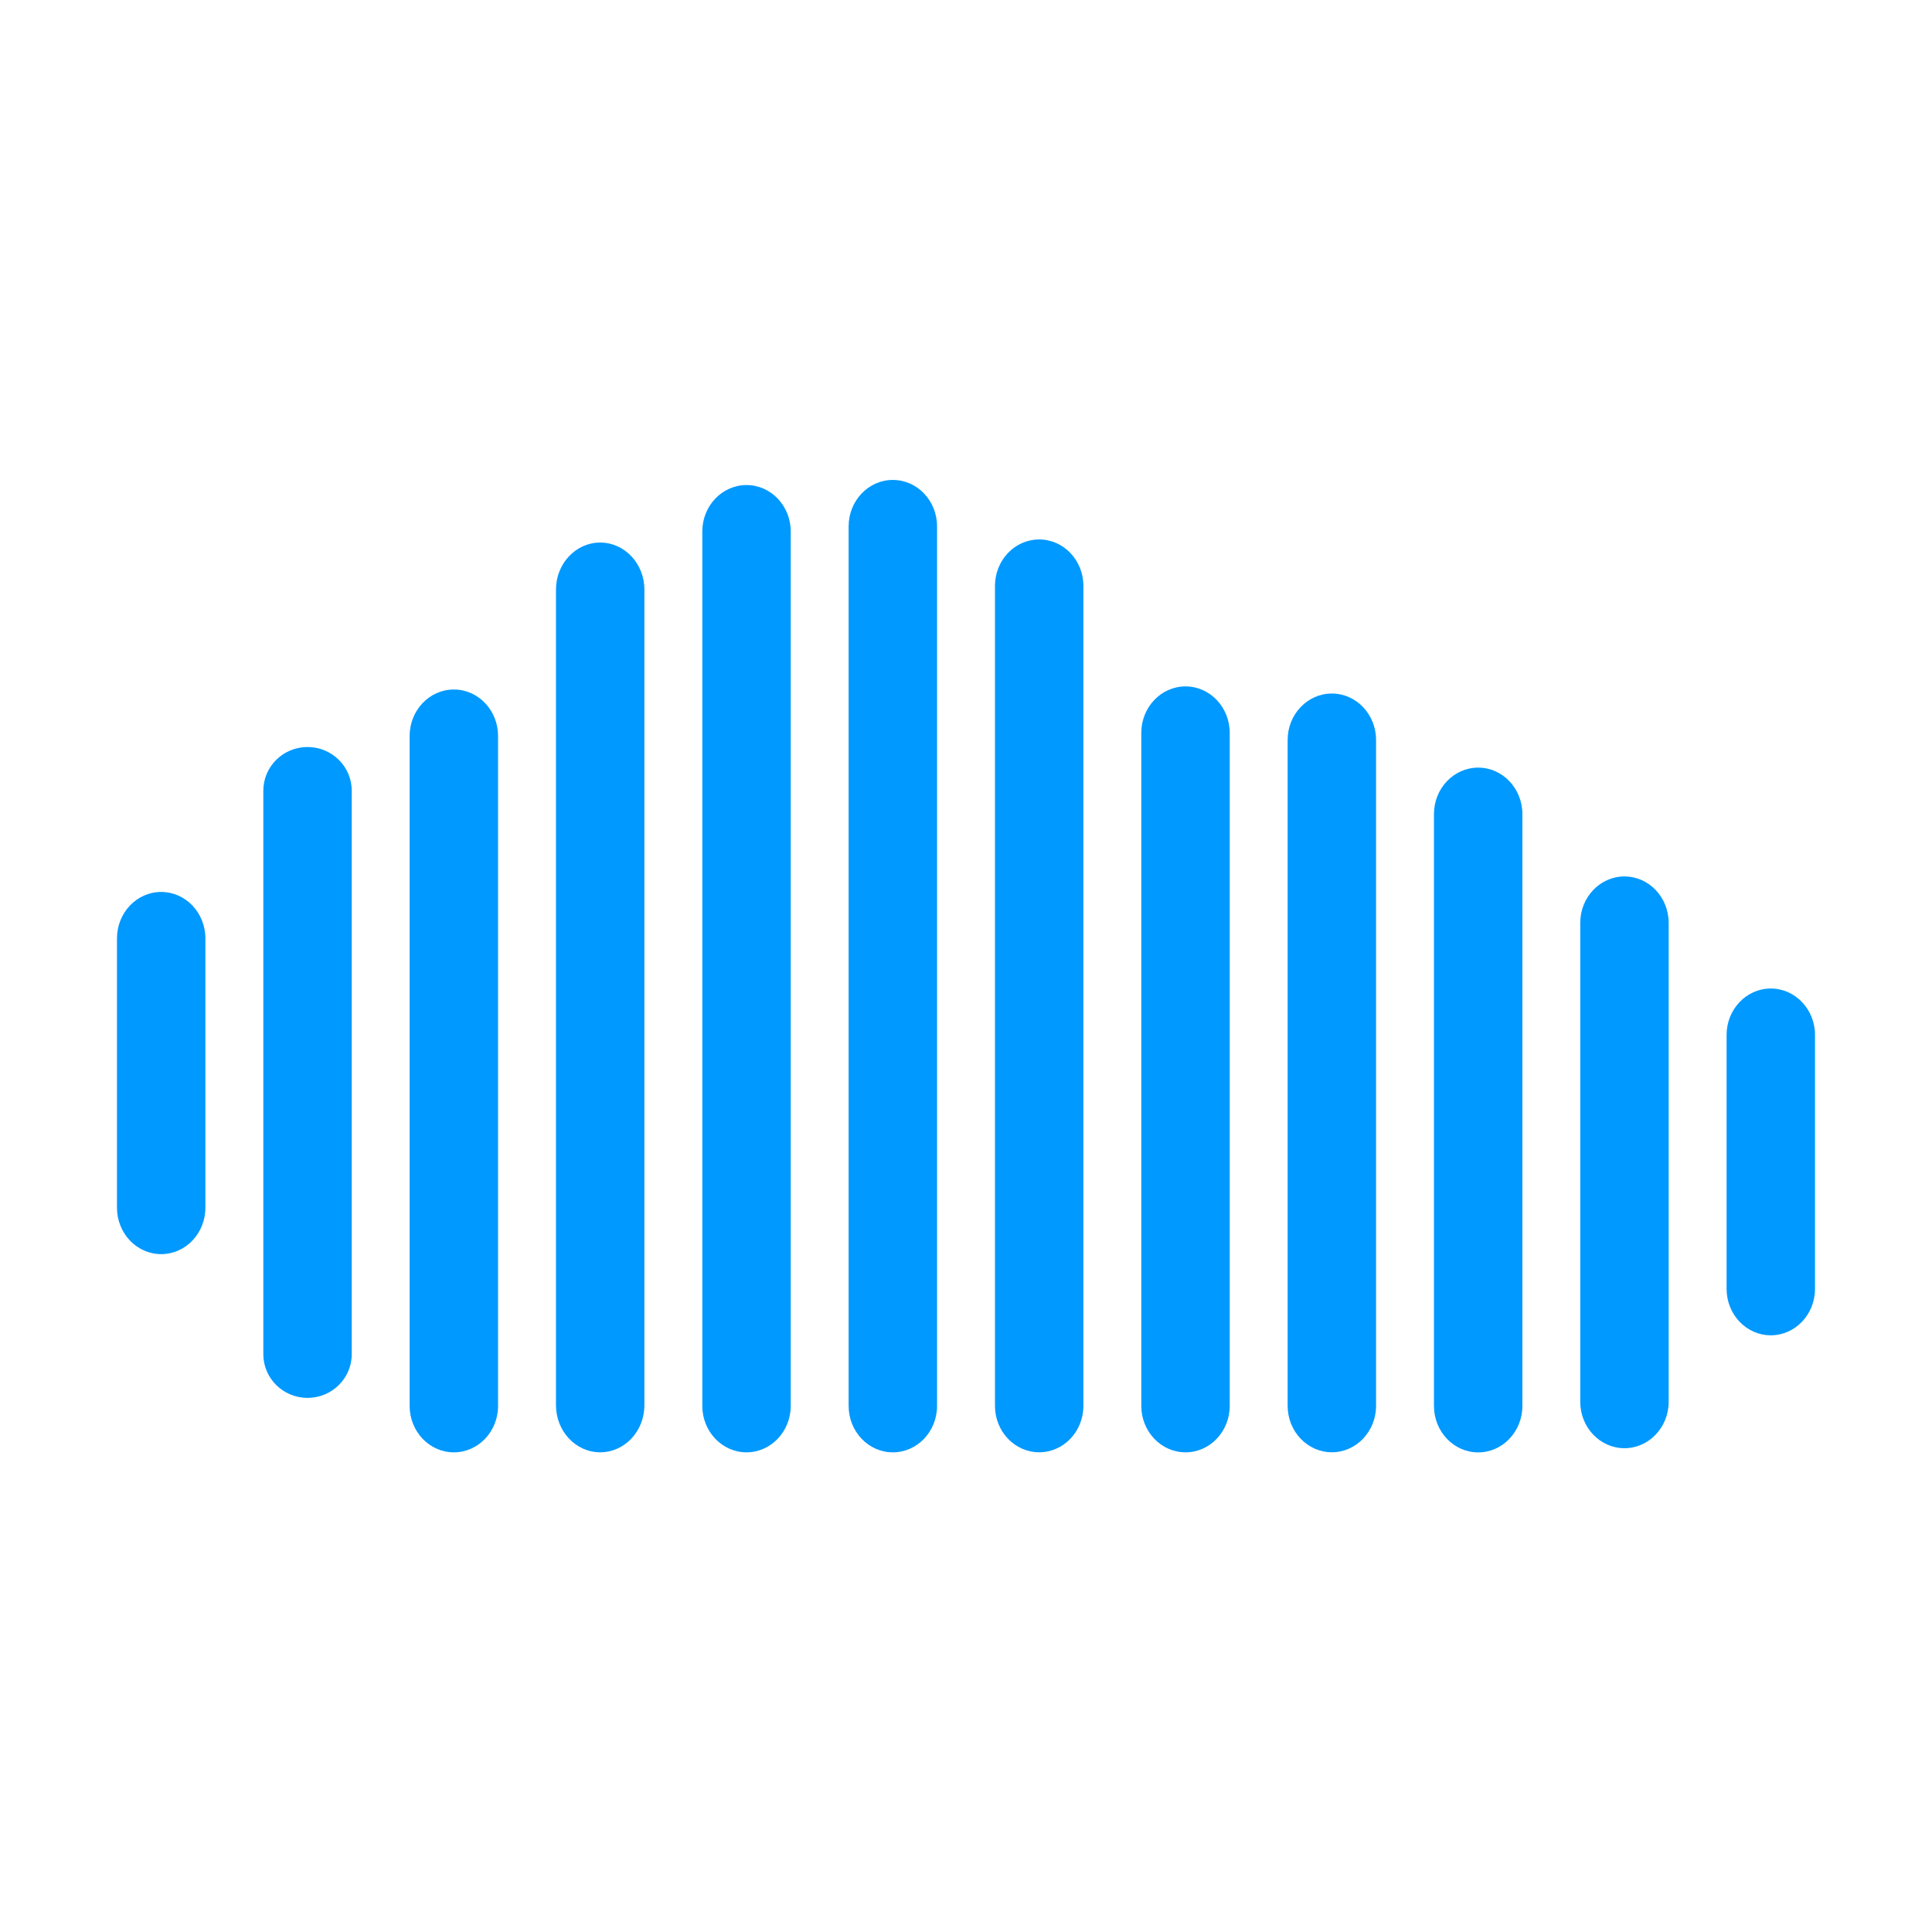
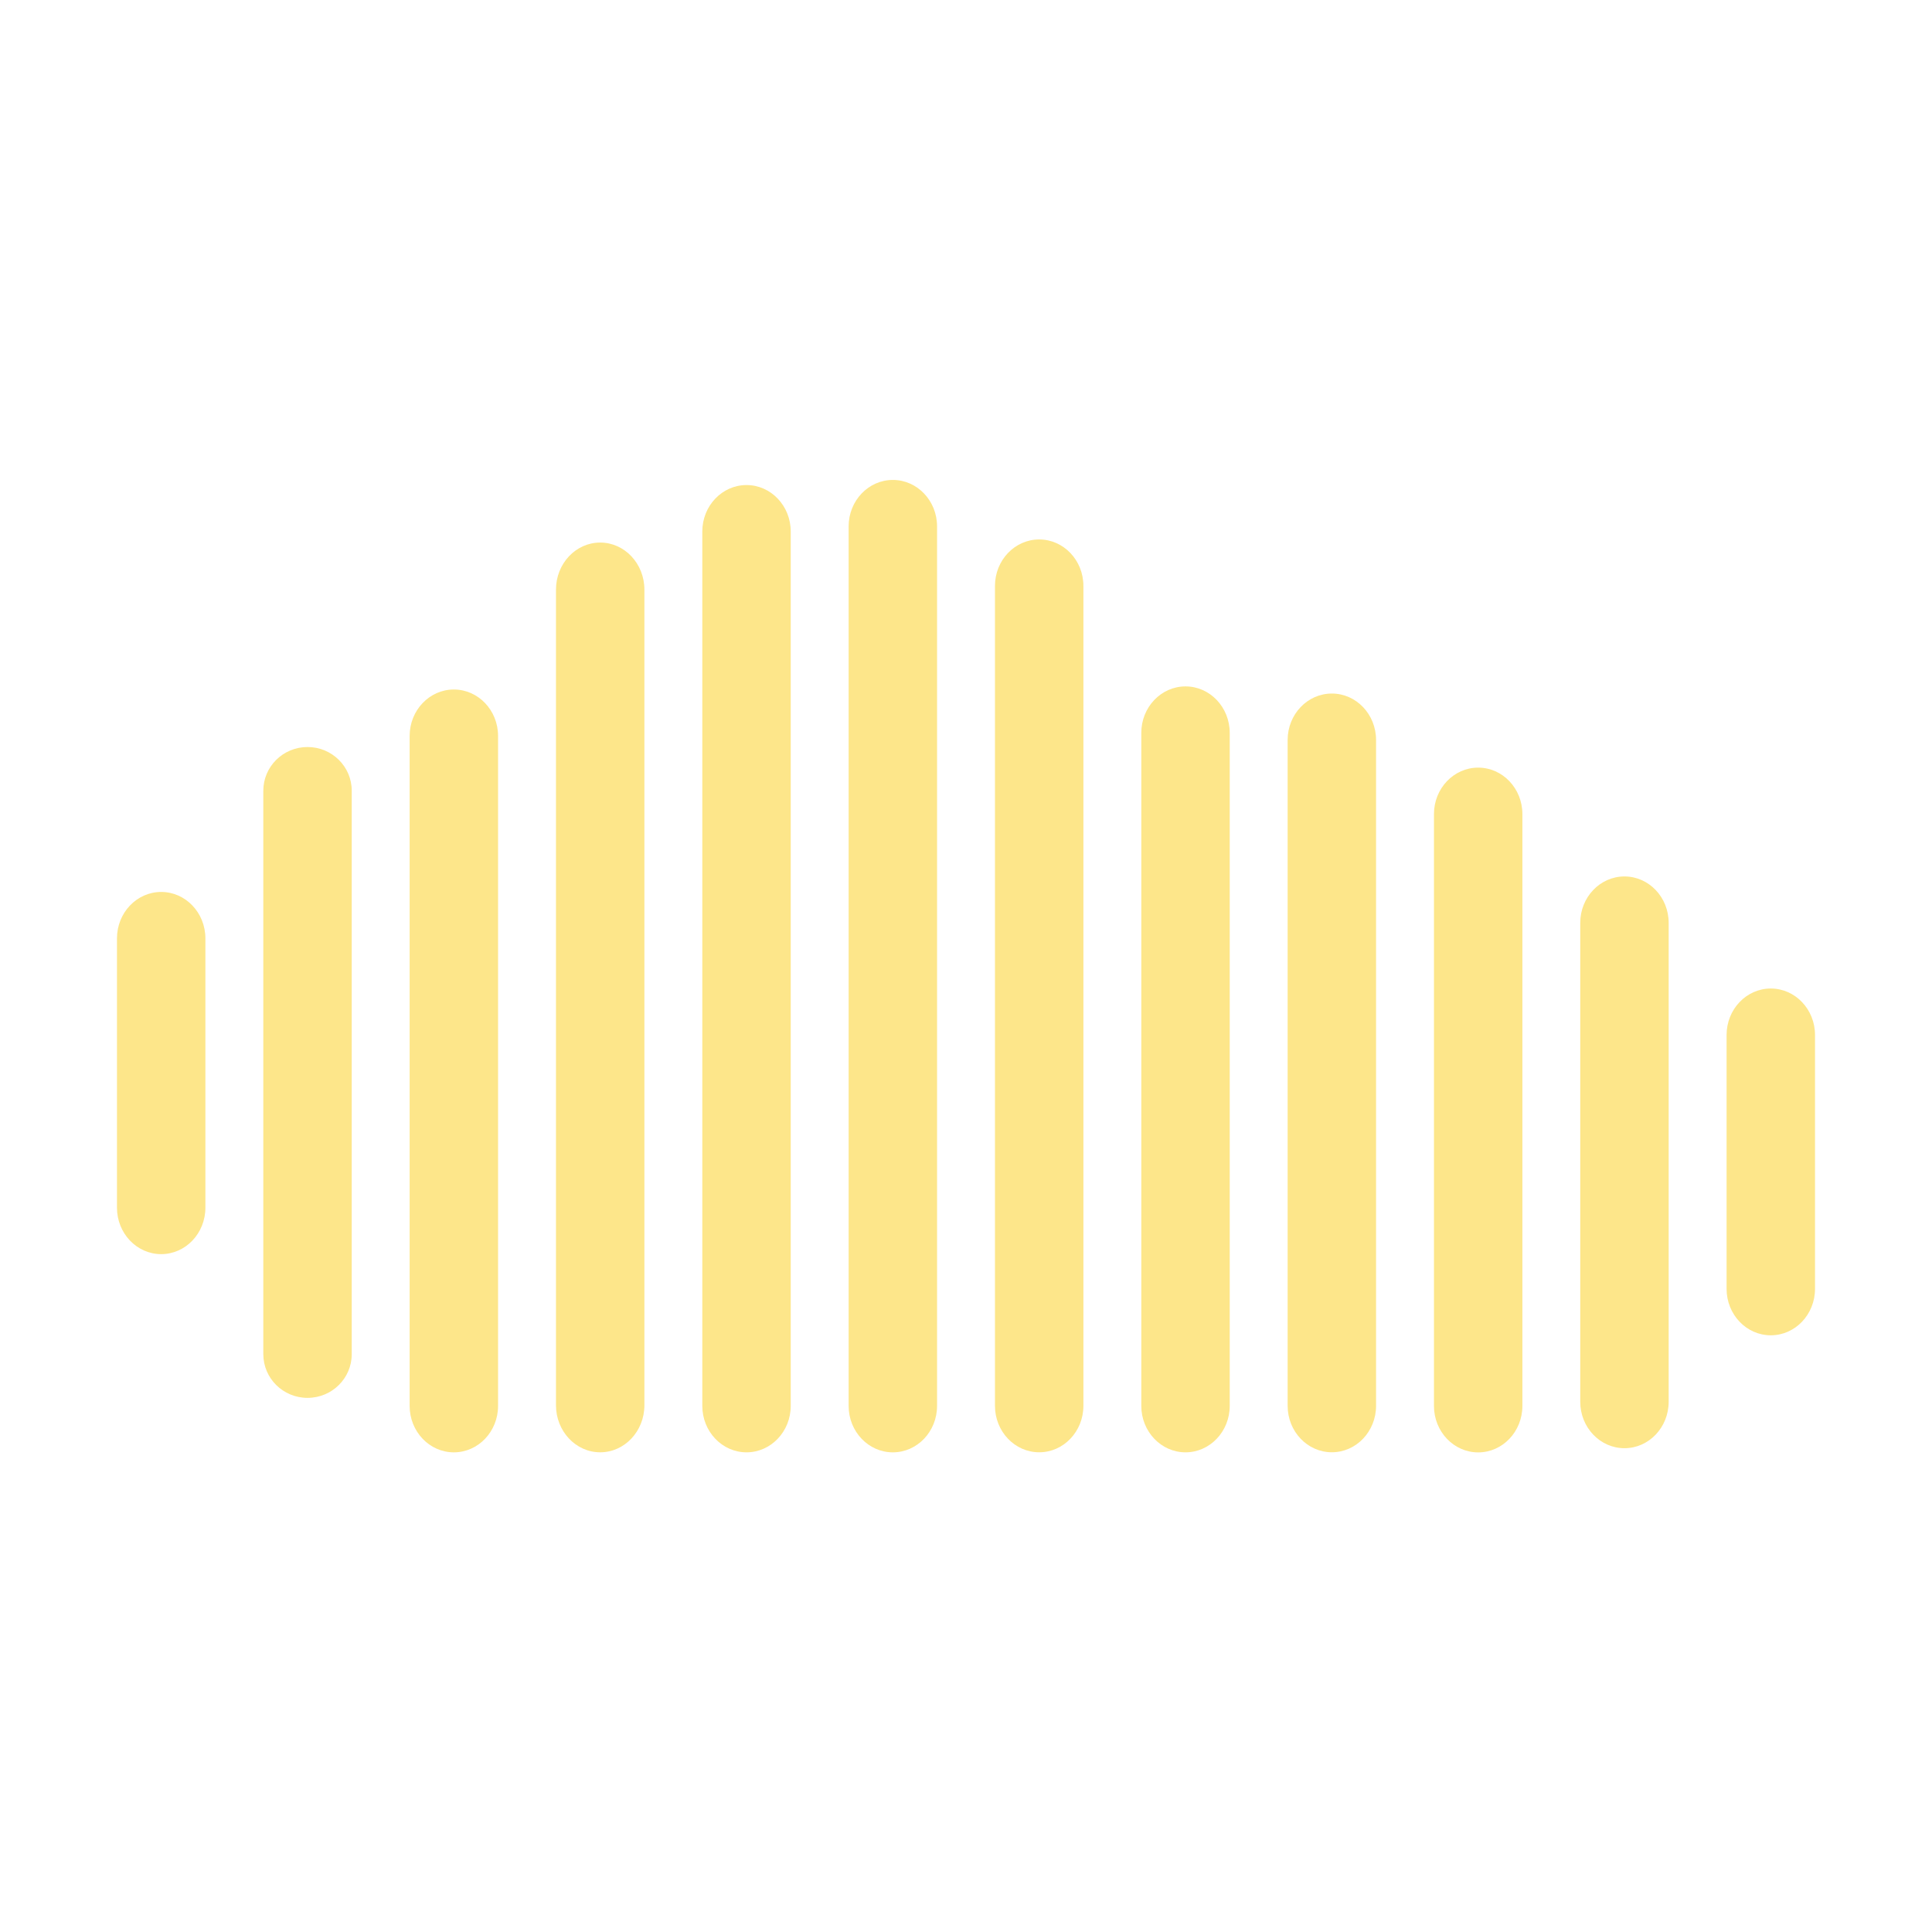
- <svg xmlns="http://www.w3.org/2000/svg" width="512" height="512" fill="#09f" version="1.1" viewBox="0 0 135.47 135.47">
+ <svg xmlns="http://www.w3.org/2000/svg" width="512" height="512" fill="#fde68a" version="1.1" viewBox="0 0 135.47 135.47">
  <g transform="translate(0 -161.53)">
    <g transform="matrix(1.0344 0 0 1.0869 -2.0685 -19.991)">
      <rect x="9.929" y="224.55" width="5.994" height="23.366" rx="2.997" ry="2.997" />
      <rect x="19.849" y="215.2" width="5.994" height="41.989" rx="2.997" ry="2.819" />
      <rect x="29.768" y="211.49" width="5.994" height="49.213" rx="2.997" ry="2.997" />
      <rect x="39.688" y="202.01" width="5.994" height="58.69" rx="2.997" ry="3.038" />
      <rect x="49.607" y="198.3" width="5.994" height="62.402" rx="2.997" ry="2.997" />
      <rect x="59.526" y="197.97" width="5.994" height="62.733" rx="2.997" ry="2.997" />
      <rect x="69.446" y="201.81" width="5.994" height="58.889" rx="2.997" ry="2.997" />
      <rect x="79.365" y="211.29" width="5.994" height="49.412" rx="2.997" ry="2.997" />
      <rect x="89.285" y="211.75" width="5.994" height="48.948" rx="2.997" ry="2.997" />
      <rect x="99.204" y="216.53" width="5.994" height="44.176" rx="2.997" ry="2.997" />
      <rect x="109.12" y="223.55" width="5.994" height="36.886" rx="2.997" ry="2.997" />
      <rect x="119.04" y="230.78" width="5.994" height="22.372" rx="2.997" ry="2.997" />
    </g>
  </g>
</svg>
